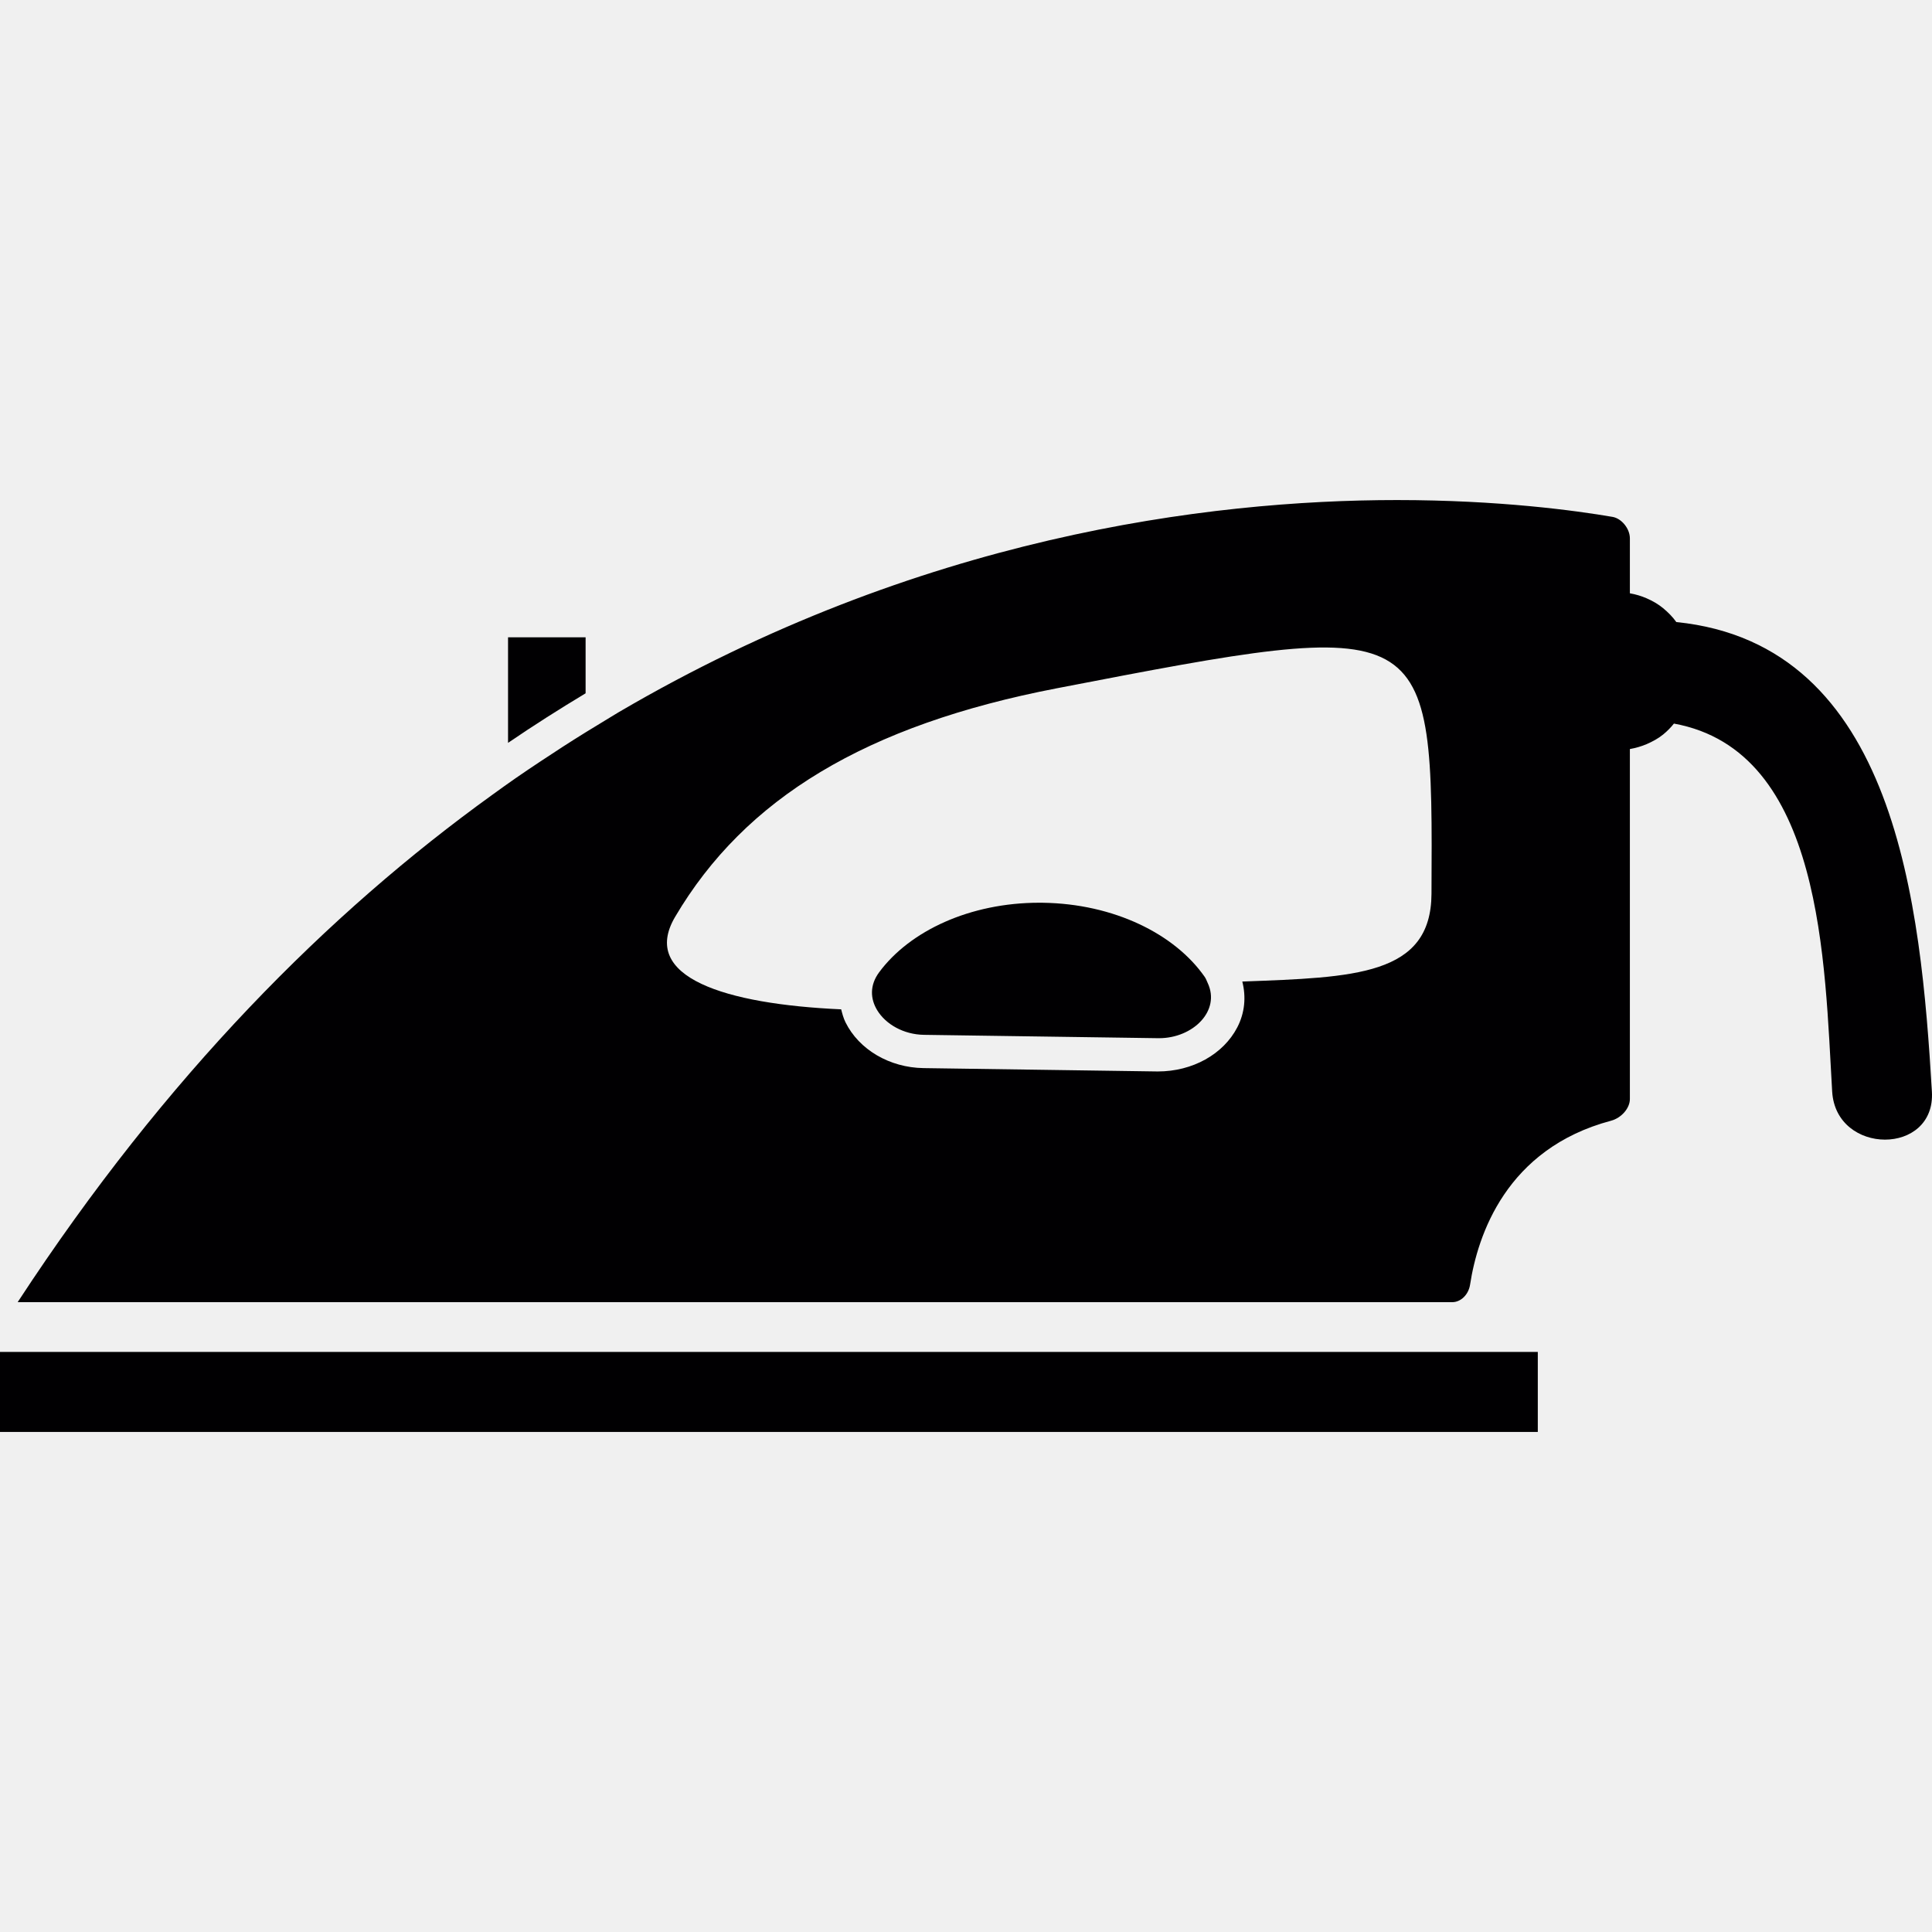
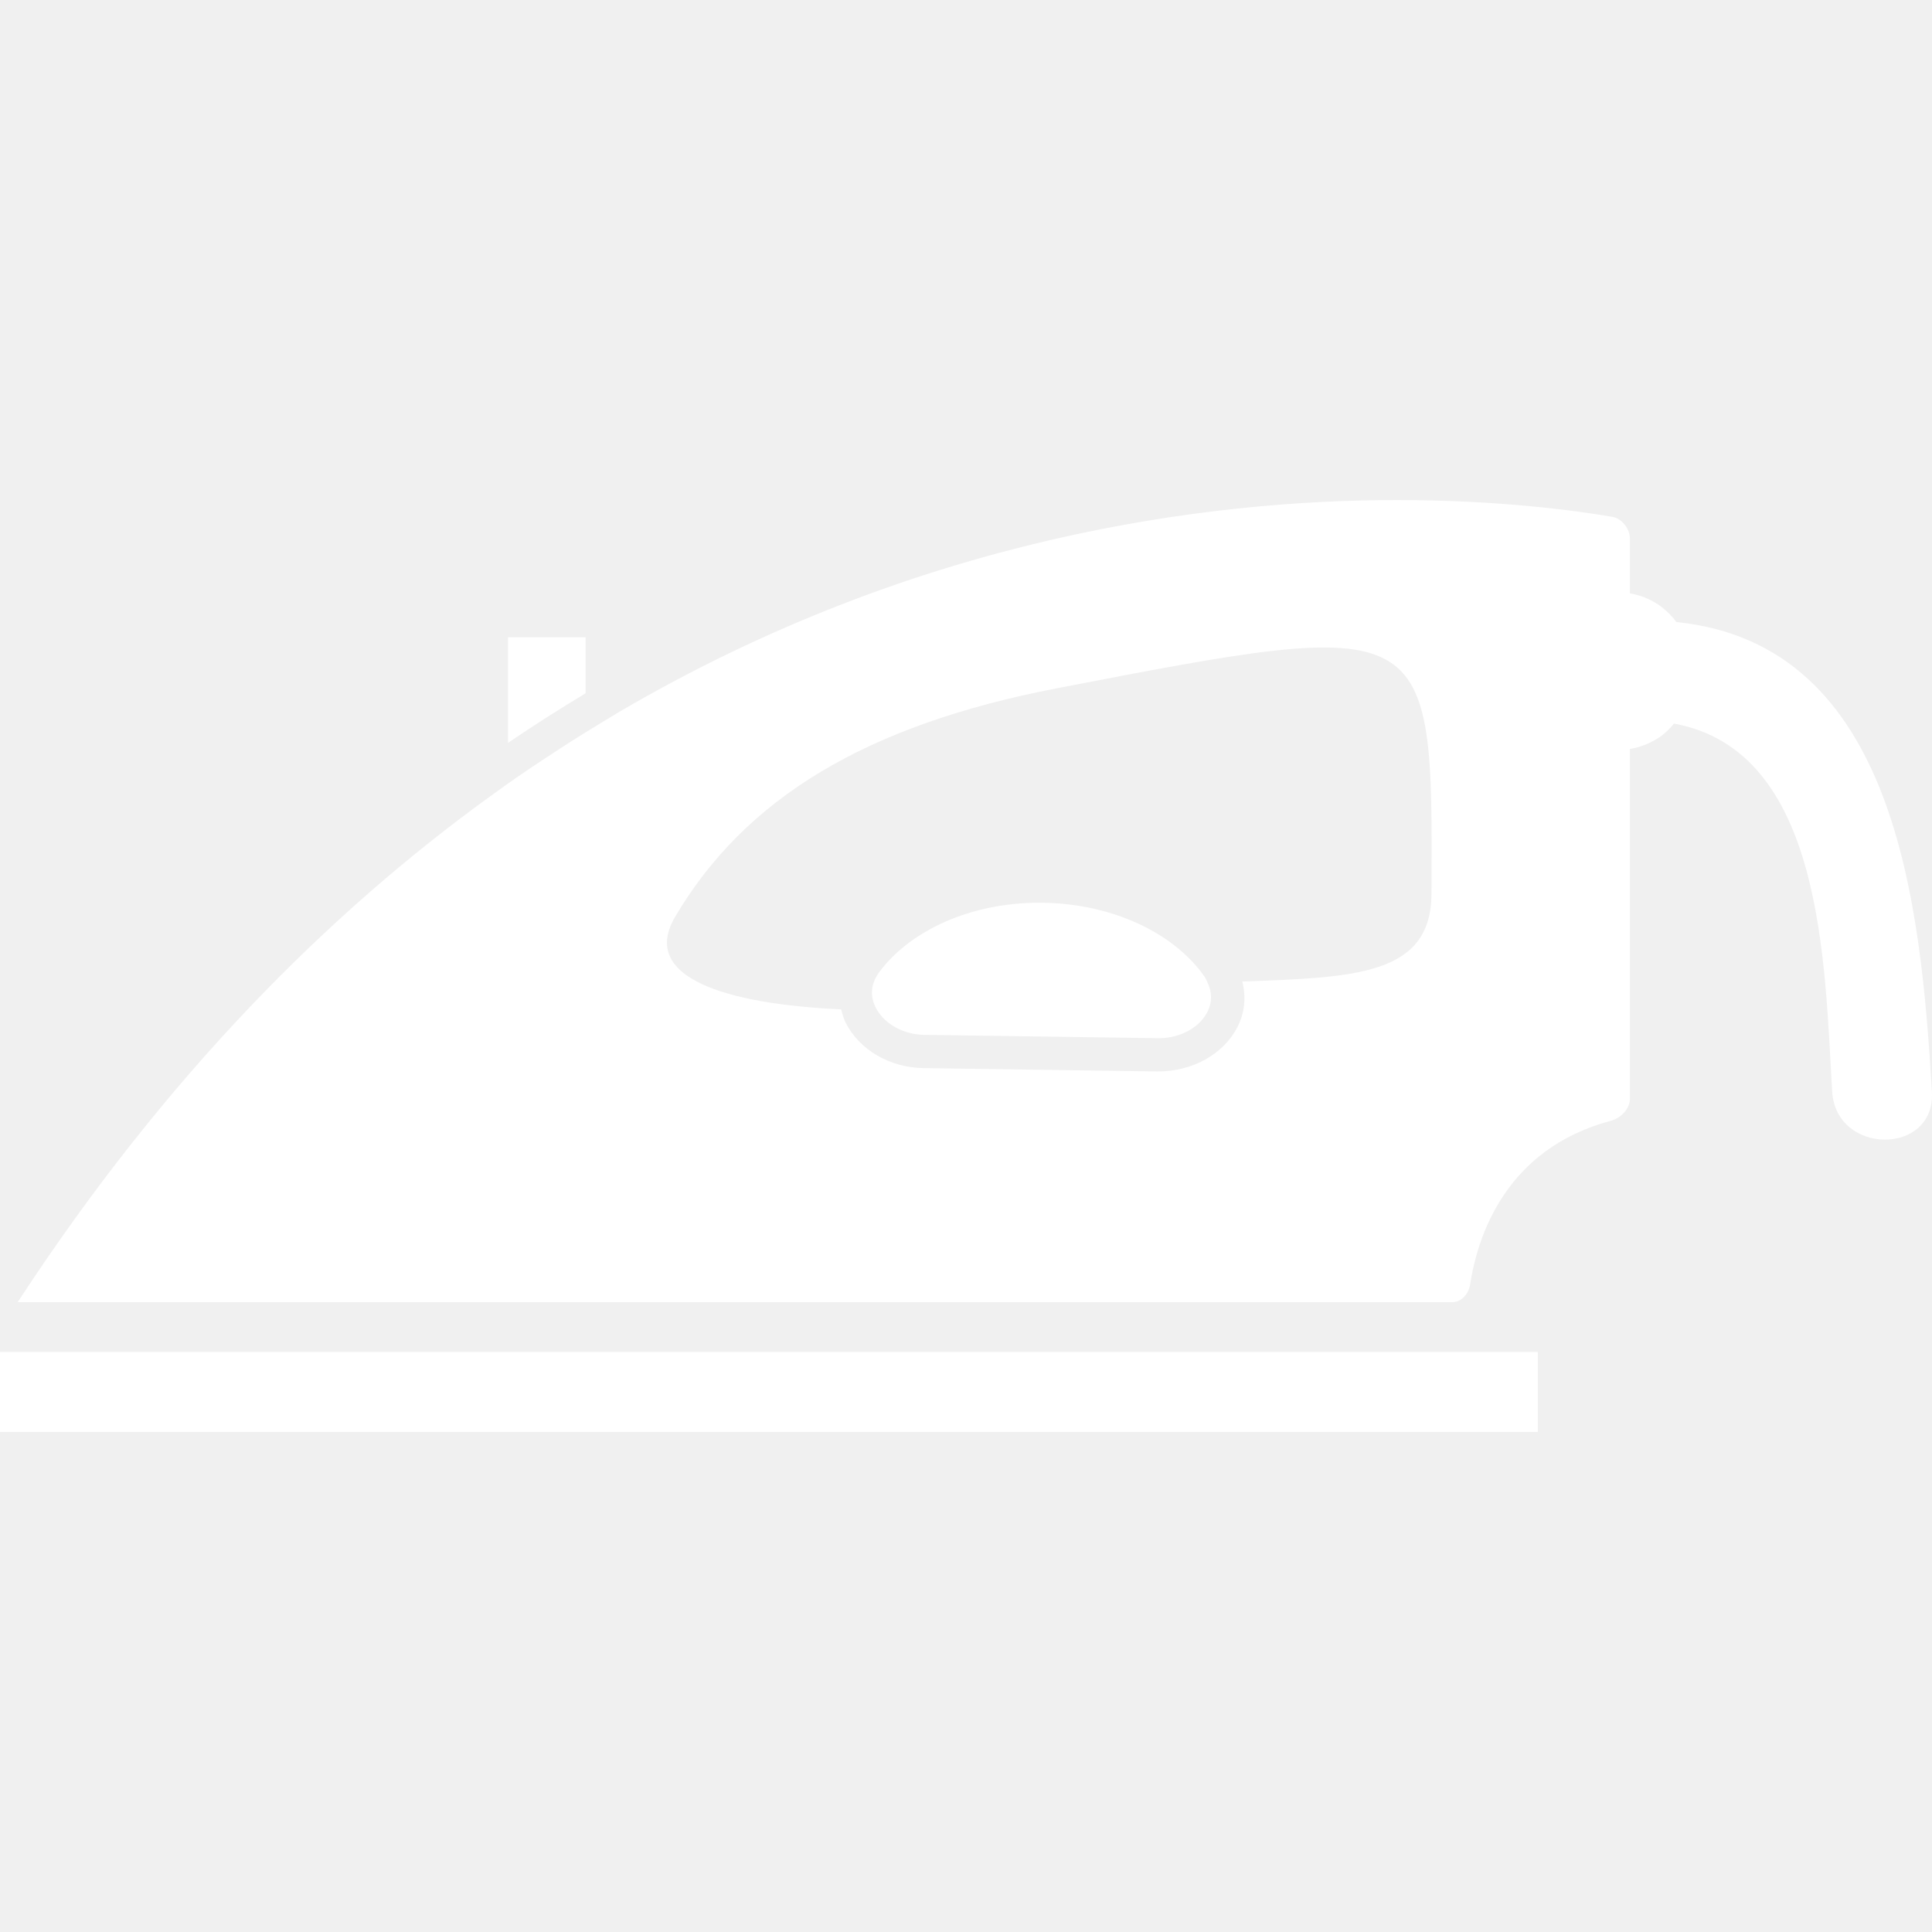
<svg xmlns="http://www.w3.org/2000/svg" version="1.1" id="Capa_1" x="0px" y="0px" viewBox="0 0 316.109 316.109" style="enable-background:new 0 0 316.109 316.109;" xml:space="preserve" width="25" height="25" fill="white">
  <g>
    <g>
-       <path style="fill:#010002;" d="M95.815,113.435v-9.159H83.125v17.269C87.357,118.657,91.588,115.98,95.815,113.435z" />
-       <path style="fill:#010002;" d="M197.112,159.836c-4.917-7.054-14.892-11.961-26.461-12.129c-0.201-0.005-0.402-0.005-0.604-0.005    c-11.313,0-21.163,4.58-26.195,11.368c-1.594,2.148-1.447,4.378-0.326,6.222c1.392,2.295,4.319,3.976,7.647,4.025l38.324,0.549    c0.049,0,0.098,0,0.147,0c5.537,0,10.106-4.471,7.952-9.04C197.443,160.505,197.34,160.167,197.112,159.836z" />
-       <path style="fill:#010002;" d="M274.276,101.779c-0.604-0.848-1.343-1.594-2.159-2.268c-0.794-0.658-1.713-1.191-2.72-1.626    c-0.838-0.364-1.735-0.636-2.72-0.81v-8.991c0-1.588-1.36-3.263-2.845-3.514c-6.005-1.028-18.564-2.752-35.245-2.752    c-30.986,0-78.35,5.999-127.334,34.696c-0.903,0.533-1.811,1.11-2.72,1.653c-0.908,0.544-1.811,1.099-2.72,1.659    c-2.458,1.523-4.922,3.111-7.386,4.754c-1.343,0.892-2.681,1.789-4.025,2.72c-1.273,0.881-2.545,1.8-3.818,2.72    c-26.793,19.298-53.455,45.987-77.588,82.875c-0.038,0.06-0.071,0.114-0.098,0.158c0.06,0.005,0.125,0.005,0.207,0.005h234.505    c1.414,0,2.671-1.24,2.921-2.872c1.24-8.044,5.88-22.24,23.062-26.815c1.697-0.451,3.084-2.045,3.084-3.552v-57.262    c0.979-0.174,1.887-0.441,2.72-0.794c0.995-0.43,1.925-0.936,2.72-1.583c0.658-0.538,1.251-1.137,1.768-1.789    c24.476,4.455,24.644,39.281,25.89,60.21c0.626,10.454,16.943,10.514,16.317,0C314.28,148.109,310.288,105.407,274.276,101.779z     M234.217,146.254c-0.071,13.396-12.635,13.658-30.954,14.343c0.631,2.507,0.424,5.107-0.832,7.517    c-2.279,4.373-7.294,7.196-13.005,7.196c0,0,0,0-0.005,0l-38.324-0.549c-5.537-0.082-10.546-3.019-12.76-7.495    c-0.337-0.685-0.522-1.403-0.707-2.121c-18.955-0.848-33.01-5.243-27.163-15.142c11.444-19.39,31.22-31.362,62.424-37.383    C234.456,100.735,234.456,100.735,234.217,146.254z" />
-       <rect x="0" y="221.199" style="fill:#010002;" width="251.611" height="13.092" />
+       <path d="M95.815,113.435v-9.159H83.125v17.269C87.357,118.657,91.588,115.98,95.815,113.435z" />
+       <path d="M197.112,159.836c-4.917-7.054-14.892-11.961-26.461-12.129c-0.201-0.005-0.402-0.005-0.604-0.005    c-11.313,0-21.163,4.58-26.195,11.368c-1.594,2.148-1.447,4.378-0.326,6.222c1.392,2.295,4.319,3.976,7.647,4.025l38.324,0.549    c0.049,0,0.098,0,0.147,0c5.537,0,10.106-4.471,7.952-9.04C197.443,160.505,197.34,160.167,197.112,159.836z" />
+       <path d="M274.276,101.779c-0.604-0.848-1.343-1.594-2.159-2.268c-0.794-0.658-1.713-1.191-2.72-1.626    c-0.838-0.364-1.735-0.636-2.72-0.81v-8.991c0-1.588-1.36-3.263-2.845-3.514c-6.005-1.028-18.564-2.752-35.245-2.752    c-30.986,0-78.35,5.999-127.334,34.696c-0.903,0.533-1.811,1.11-2.72,1.653c-0.908,0.544-1.811,1.099-2.72,1.659    c-2.458,1.523-4.922,3.111-7.386,4.754c-1.343,0.892-2.681,1.789-4.025,2.72c-1.273,0.881-2.545,1.8-3.818,2.72    c-26.793,19.298-53.455,45.987-77.588,82.875c-0.038,0.06-0.071,0.114-0.098,0.158c0.06,0.005,0.125,0.005,0.207,0.005h234.505    c1.414,0,2.671-1.24,2.921-2.872c1.24-8.044,5.88-22.24,23.062-26.815c1.697-0.451,3.084-2.045,3.084-3.552v-57.262    c0.979-0.174,1.887-0.441,2.72-0.794c0.995-0.43,1.925-0.936,2.72-1.583c0.658-0.538,1.251-1.137,1.768-1.789    c24.476,4.455,24.644,39.281,25.89,60.21c0.626,10.454,16.943,10.514,16.317,0C314.28,148.109,310.288,105.407,274.276,101.779z     M234.217,146.254c-0.071,13.396-12.635,13.658-30.954,14.343c0.631,2.507,0.424,5.107-0.832,7.517    c-2.279,4.373-7.294,7.196-13.005,7.196c0,0,0,0-0.005,0l-38.324-0.549c-5.537-0.082-10.546-3.019-12.76-7.495    c-0.337-0.685-0.522-1.403-0.707-2.121c-18.955-0.848-33.01-5.243-27.163-15.142c11.444-19.39,31.22-31.362,62.424-37.383    C234.456,100.735,234.456,100.735,234.217,146.254z" />
+       <rect x="0" y="221.199" width="251.611" height="13.092" />
    </g>
  </g>
  <g>
</g>
  <g>
</g>
  <g>
</g>
  <g>
</g>
  <g>
</g>
  <g>
</g>
  <g>
</g>
  <g>
</g>
  <g>
</g>
  <g>
</g>
  <g>
</g>
  <g>
</g>
  <g>
</g>
  <g>
</g>
  <g>
</g>
</svg>
